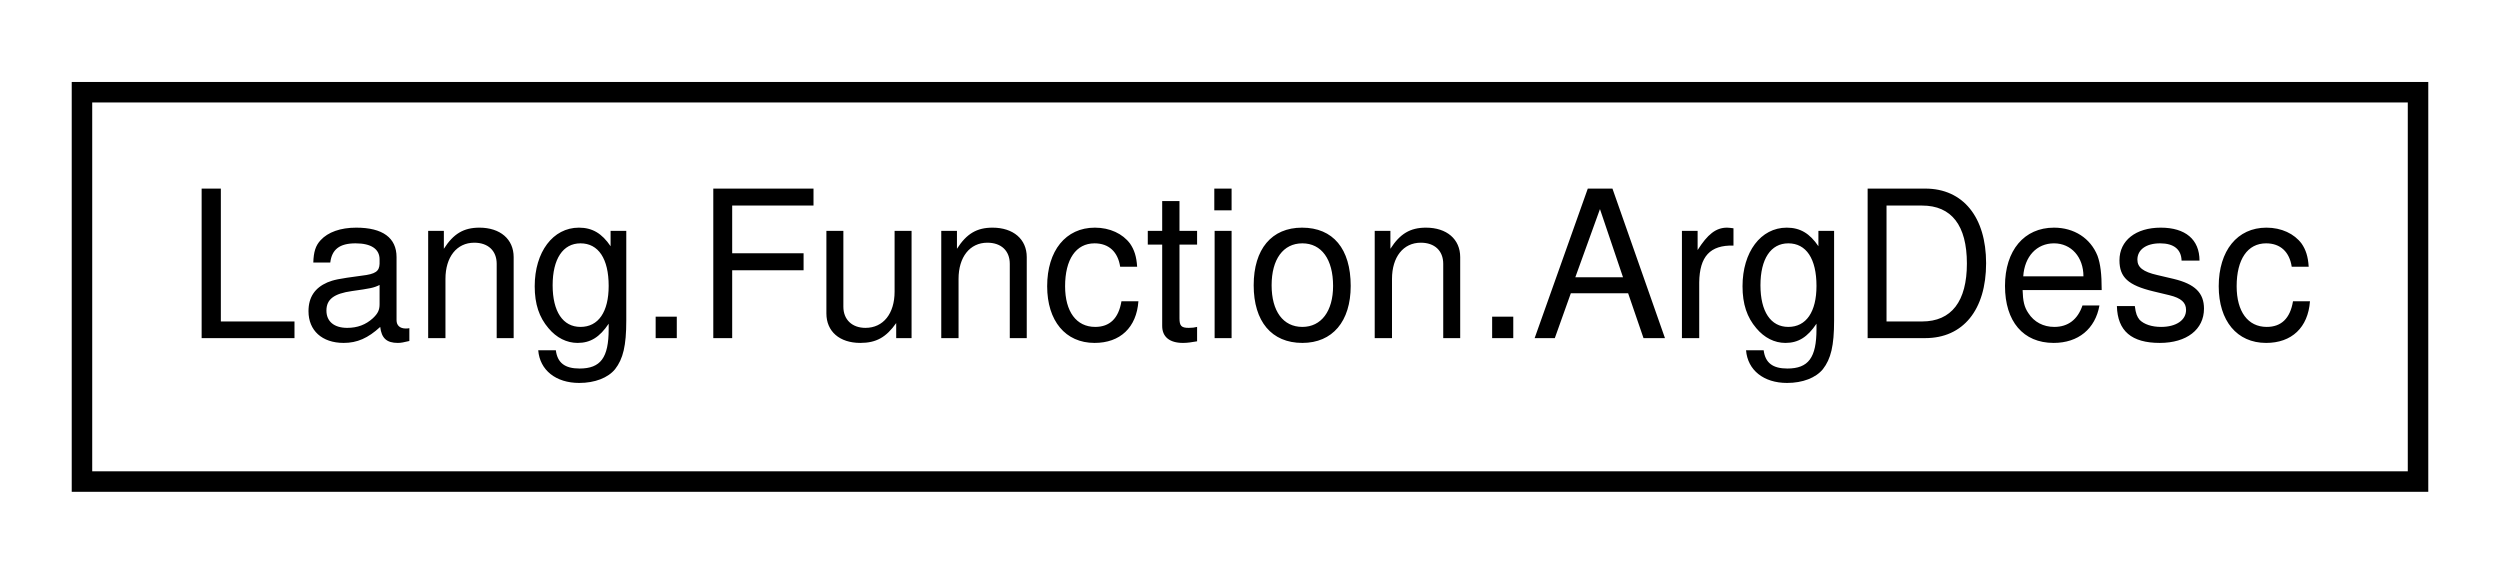
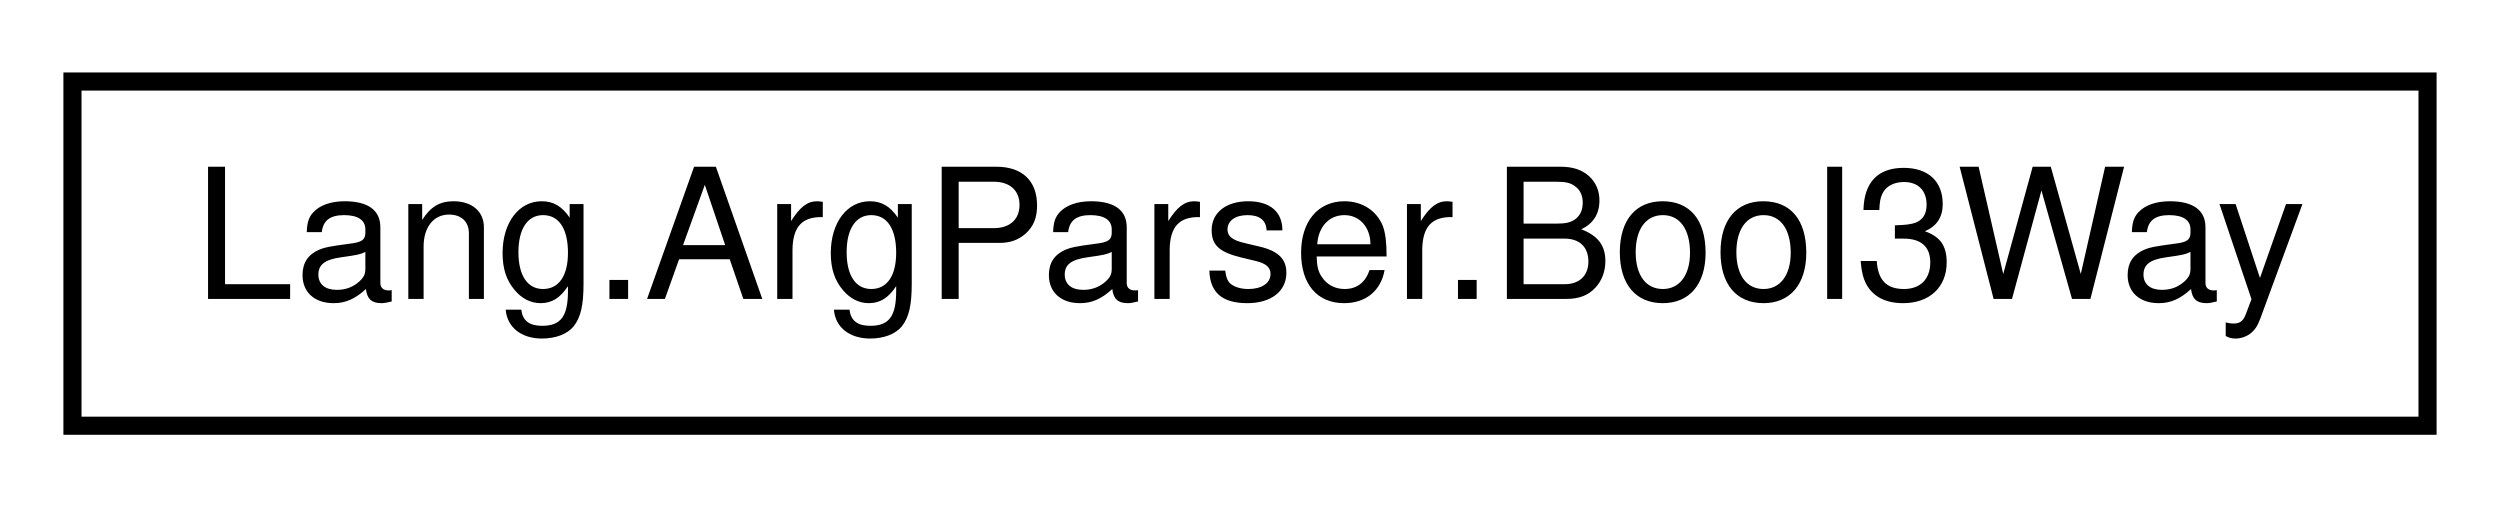
- <svg xmlns="http://www.w3.org/2000/svg" xmlns:xlink="http://www.w3.org/1999/xlink" width="122pt" height="28pt" viewBox="0.00 0.00 122.00 28.00">
-   <g id="graph1" class="graph" transform="scale(1 1) rotate(0) translate(4 24)">
+ <svg xmlns="http://www.w3.org/2000/svg" xmlns:xlink="http://www.w3.org/1999/xlink" width="138pt" height="28pt" viewBox="0.00 0.00 138.00 28.00">
+   <g id="graph0" class="graph" transform="scale(1 1) rotate(0) translate(4 24)">
    <g id="node1" class="node">
-       <a xlink:href="class_lang_1_1_function_1_1_arg_desc.html" target="_top" xlink:title="Lang.Function.ArgDesc">
-         <polygon fill="none" stroke="black" points="0,-0.5 0,-19.5 114,-19.5 114,-0.5 0,-0.5" />
-         <text text-anchor="middle" x="57" y="-7.5" font-family="Helvetica,sans-Serif" font-size="10.00">Lang.Function.ArgDesc</text>
-       </a>
+       <g id="a_node1">
+         <a xlink:href="class_lang_1_1_arg_parser_1_1_bool3_way.html" target="_top" xlink:title="3 way boolean - can be True, False, or None">
+           <polygon fill="none" stroke="black" points="0,-0.5 0,-19.5 130,-19.5 130,-0.5 0,-0.5" />
+           <text text-anchor="middle" x="65" y="-7.5" font-family="Helvetica,sans-Serif" font-size="10.00">Lang.ArgParser.Bool3Way</text>
+         </a>
+       </g>
    </g>
  </g>
</svg>
